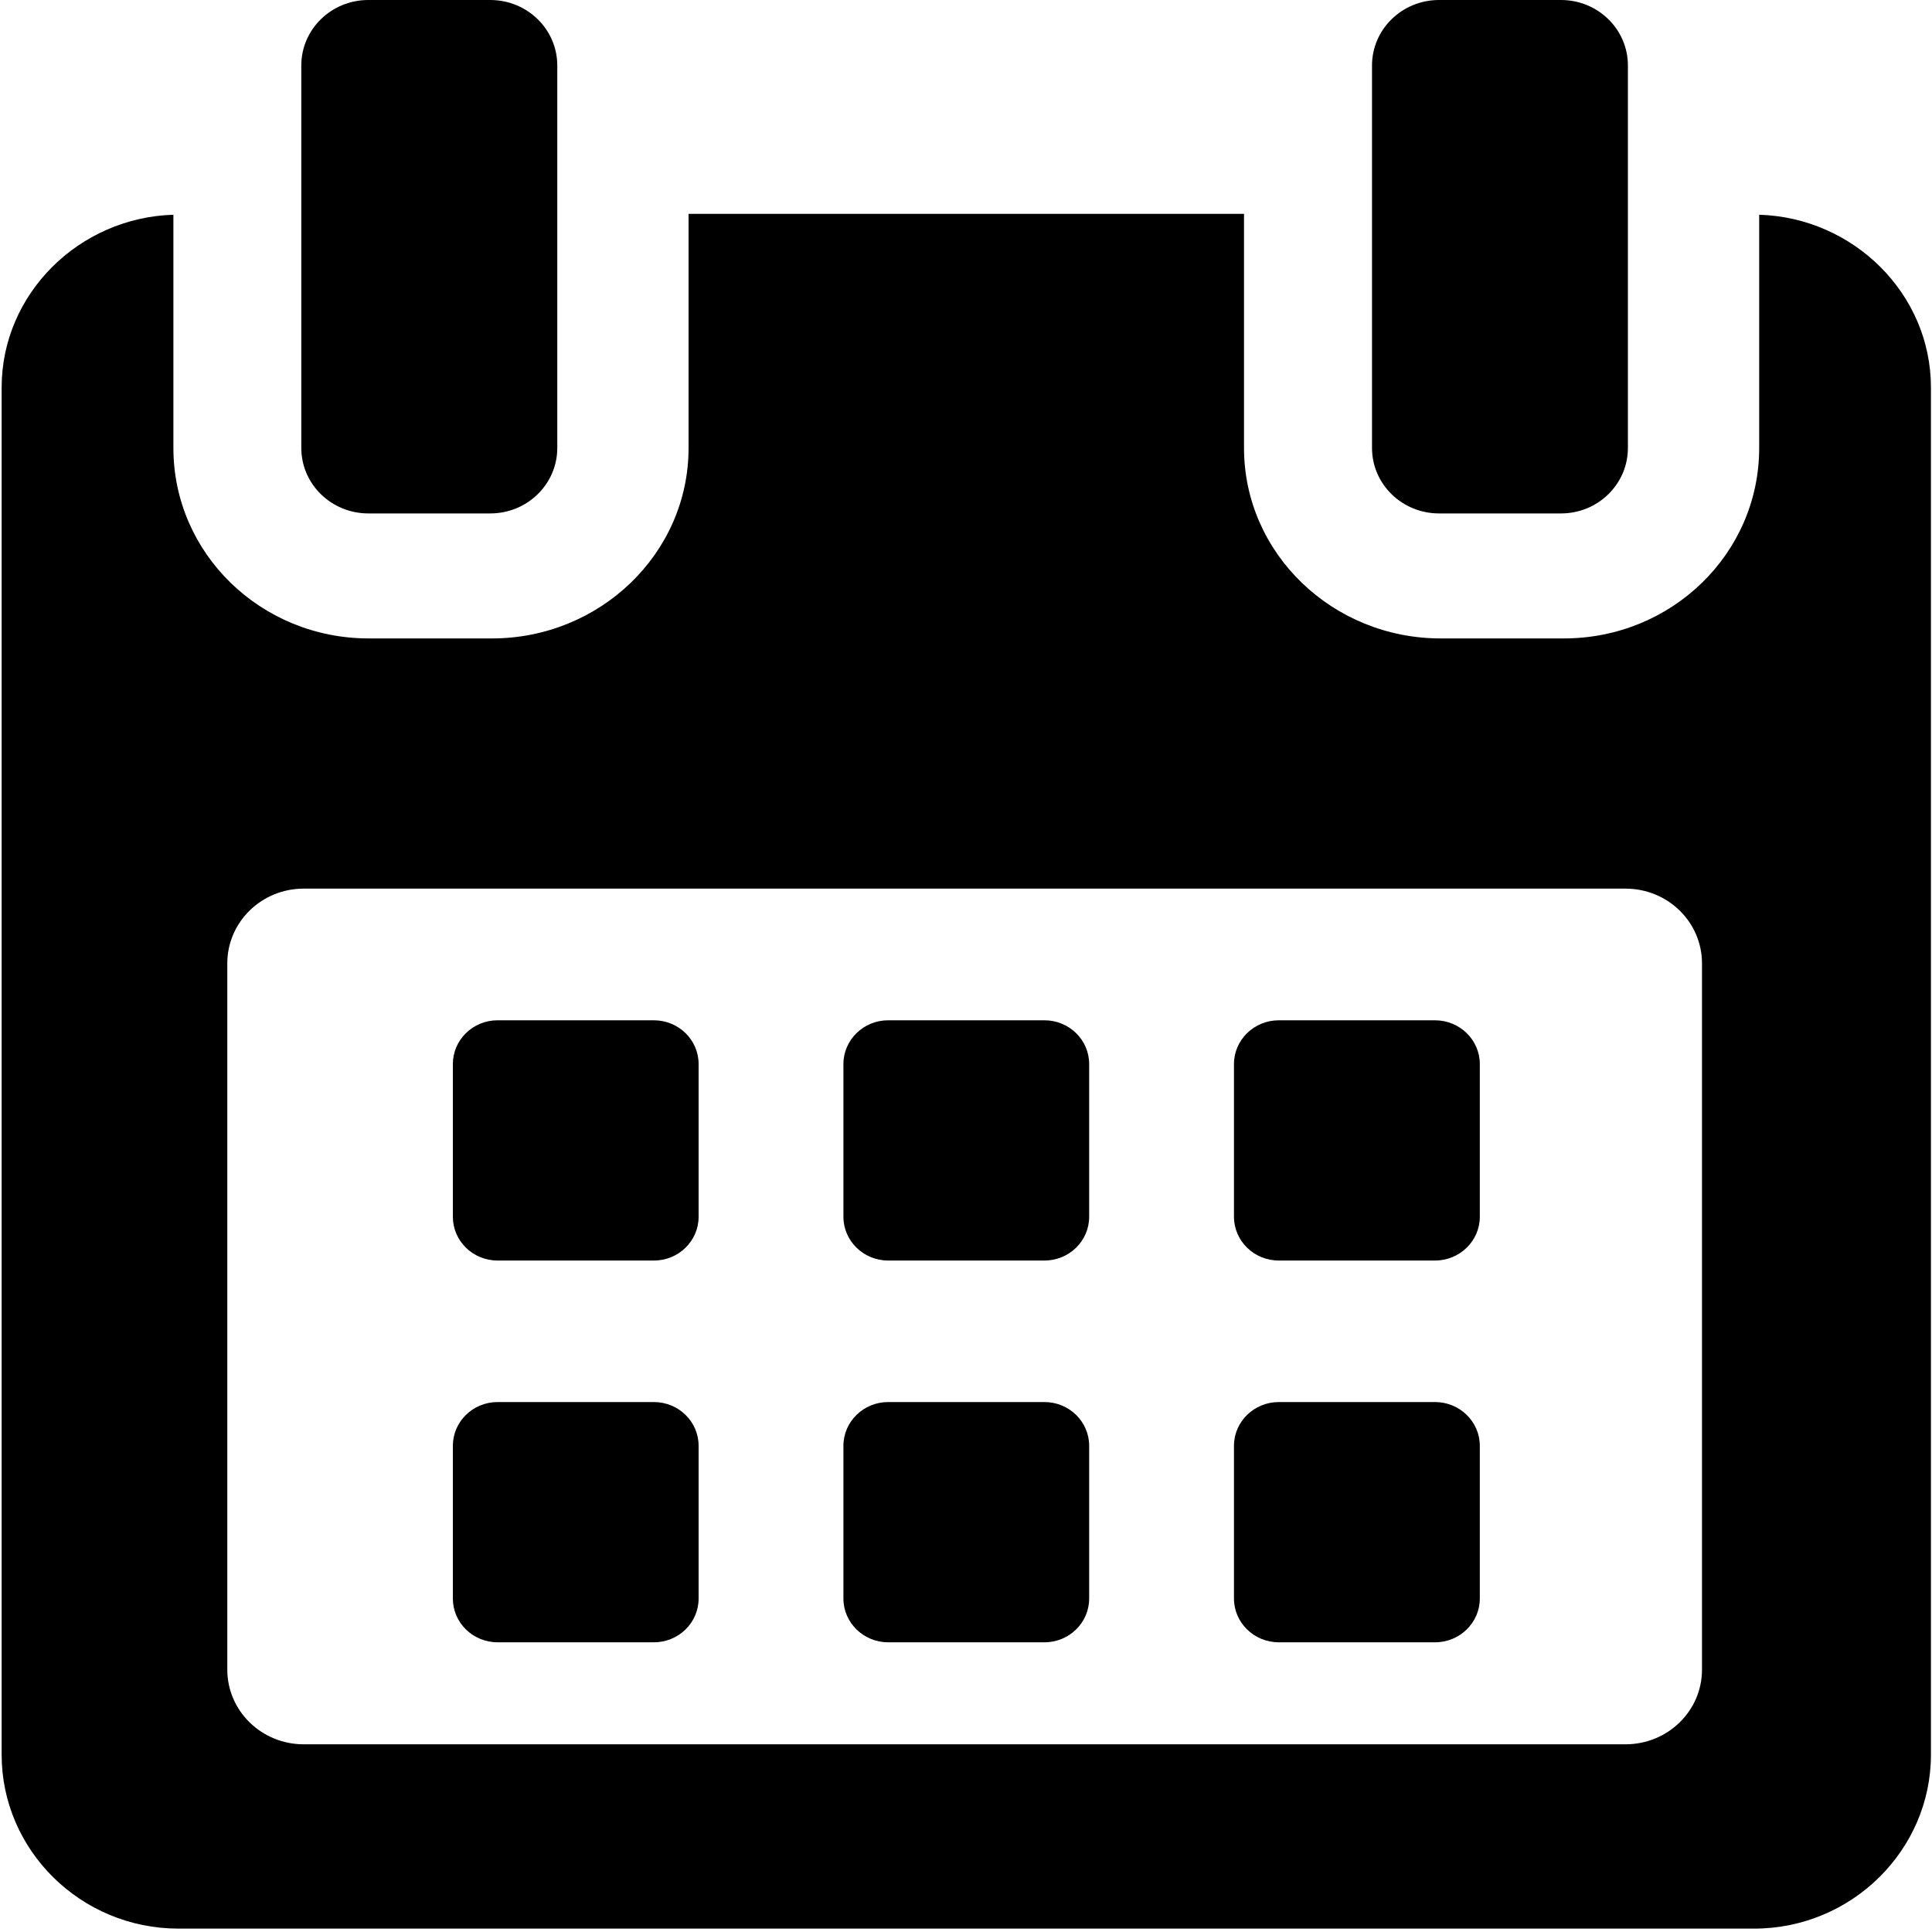
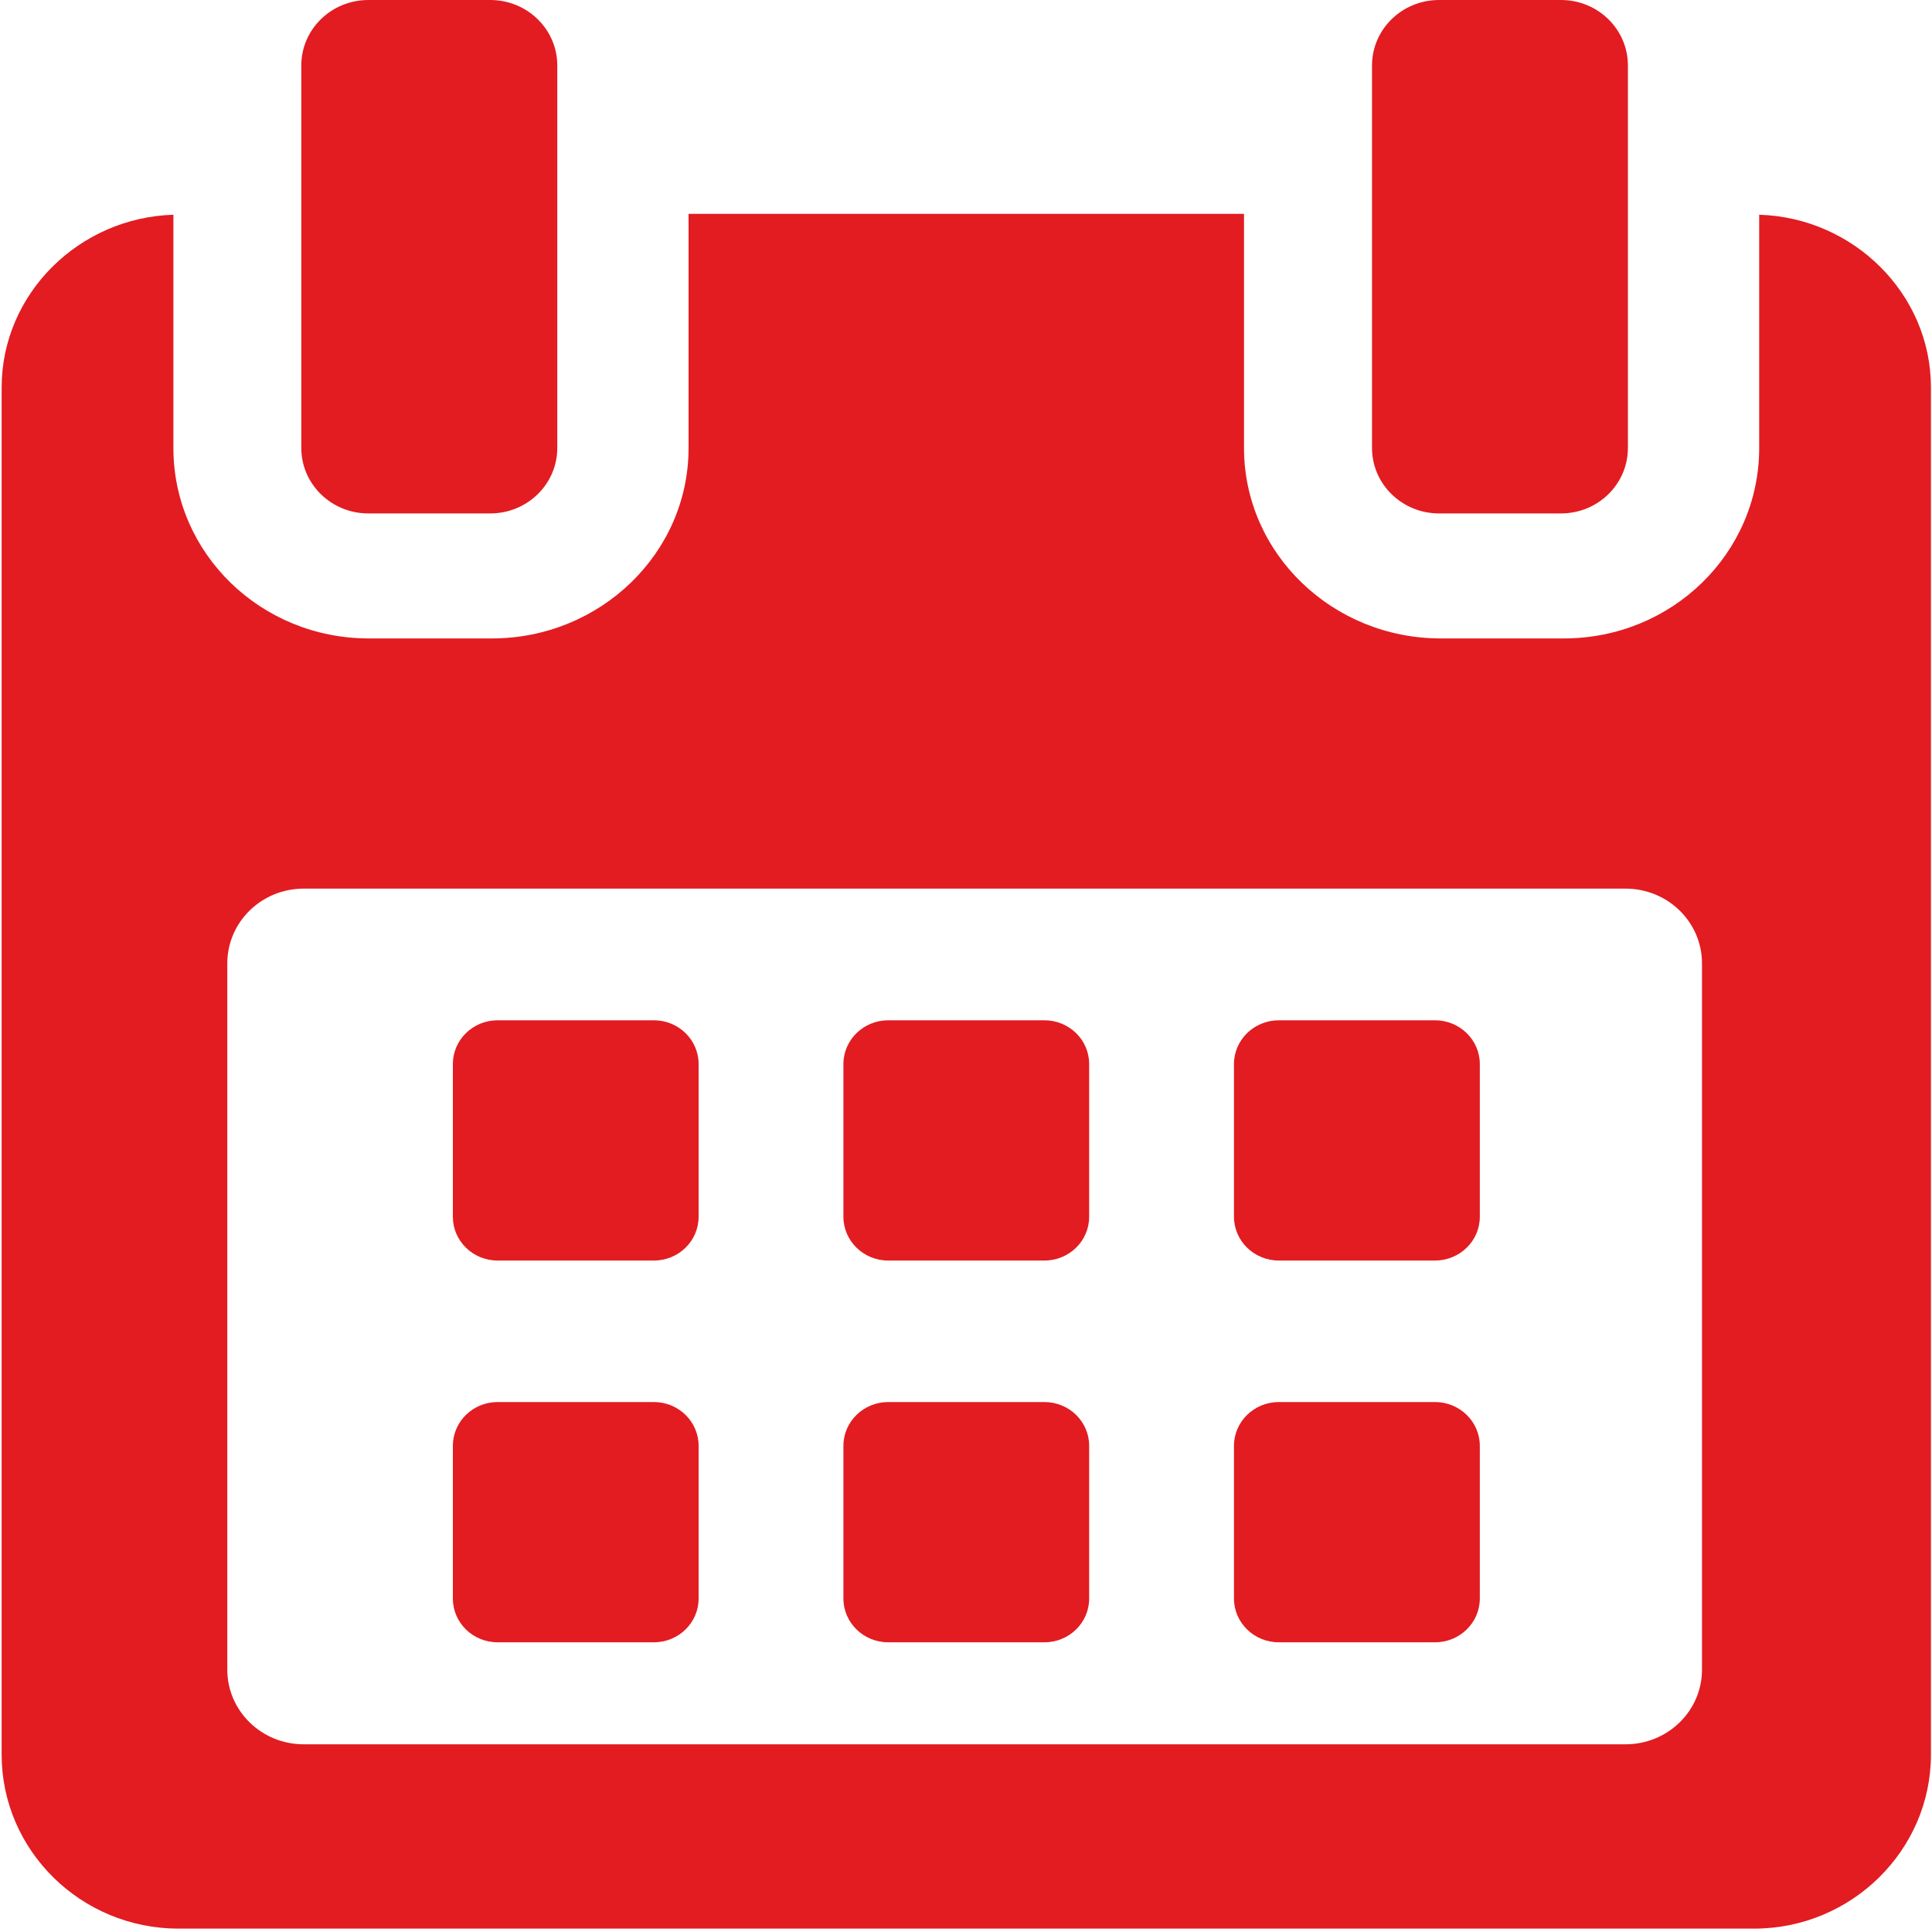
<svg xmlns="http://www.w3.org/2000/svg" width="20px" height="20px" viewBox="0 0 20 20" version="1.1">
  <defs />
  <g id="Page-1" stroke="none" stroke-width="1" fill="none" fill-rule="evenodd">
-     <g id="Profile---Upcoming-Events-(Event-Details)" transform="translate(-363, -306)" fill="#000000" fill-rule="nonzero">
+     <g id="Profile---Upcoming-Events-(Event-Details)" transform="translate(-363, -306)" fill="#E21C21" fill-rule="nonzero">
      <g id="calendar" transform="translate(363, 306)">
        <path d="M7.232,11.015 C7.232,10.765 7.025,10.562 6.769,10.562 L5.151,10.562 C4.895,10.562 4.688,10.765 4.688,11.015 L4.688,12.596 C4.688,12.846 4.895,13.049 5.151,13.049 L6.769,13.049 C7.025,13.049 7.232,12.846 7.232,12.596 L7.232,11.015 Z" id="Shape" />
        <path d="M11.275,11.015 C11.275,10.765 11.068,10.562 10.812,10.562 L9.194,10.562 C8.939,10.562 8.731,10.765 8.731,11.015 L8.731,12.596 C8.731,12.846 8.939,13.049 9.194,13.049 L10.812,13.049 C11.068,13.049 11.275,12.846 11.275,12.596 L11.275,11.015 Z" id="Shape" />
        <path d="M15.319,11.015 C15.319,10.765 15.111,10.562 14.855,10.562 L13.238,10.562 C12.982,10.562 12.774,10.765 12.774,11.015 L12.774,12.596 C12.774,12.846 12.982,13.049 13.238,13.049 L14.855,13.049 C15.111,13.049 15.319,12.846 15.319,12.596 L15.319,11.015 Z" id="Shape" />
        <path d="M7.232,14.967 C7.232,14.717 7.025,14.514 6.769,14.514 L5.151,14.514 C4.895,14.514 4.688,14.717 4.688,14.967 L4.688,16.548 C4.688,16.798 4.895,17.001 5.151,17.001 L6.769,17.001 C7.025,17.001 7.232,16.798 7.232,16.548 L7.232,14.967 Z" id="Shape" />
        <path d="M11.275,14.967 C11.275,14.717 11.068,14.514 10.812,14.514 L9.194,14.514 C8.939,14.514 8.731,14.717 8.731,14.967 L8.731,16.548 C8.731,16.798 8.939,17.001 9.194,17.001 L10.812,17.001 C11.068,17.001 11.275,16.798 11.275,16.548 L11.275,14.967 Z" id="Shape" />
        <path d="M15.319,14.967 C15.319,14.717 15.111,14.514 14.856,14.514 L13.238,14.514 C12.982,14.514 12.774,14.717 12.774,14.967 L12.774,16.548 C12.774,16.798 12.982,17.001 13.238,17.001 L14.856,17.001 C15.111,17.001 15.319,16.798 15.319,16.548 L15.319,14.967 Z" id="Shape" />
        <path d="M18.211,2.223 L18.211,4.638 C18.211,5.73 17.306,6.609 16.189,6.609 L14.913,6.609 C13.796,6.609 12.878,5.73 12.878,4.638 L12.878,2.214 L7.128,2.214 L7.128,4.638 C7.128,5.73 6.21,6.609 5.093,6.609 L3.817,6.609 C2.701,6.609 1.795,5.73 1.795,4.638 L1.795,2.223 C0.819,2.252 0.017,3.041 0.017,4.011 L0.017,18.165 C0.017,19.154 0.837,19.965 1.848,19.965 L18.158,19.965 C19.168,19.965 19.989,19.152 19.989,18.165 L19.989,4.011 C19.989,3.041 19.187,2.252 18.211,2.223 Z M17.619,17.284 C17.619,17.711 17.265,18.057 16.827,18.057 L3.144,18.057 C2.707,18.057 2.353,17.711 2.353,17.284 L2.353,9.973 C2.353,9.545 2.707,9.199 3.144,9.199 L16.827,9.199 C17.265,9.199 17.619,9.545 17.619,9.973 L17.619,17.284 Z" id="Shape" />
        <path d="M3.813,5.315 L5.075,5.315 C5.458,5.315 5.769,5.012 5.769,4.637 L5.769,0.678 C5.769,0.303 5.458,0 5.075,0 L3.813,0 C3.43,0 3.119,0.303 3.119,0.678 L3.119,4.637 C3.119,5.012 3.43,5.315 3.813,5.315 Z" id="Shape" />
        <path d="M14.897,5.315 L16.159,5.315 C16.542,5.315 16.852,5.012 16.852,4.637 L16.852,0.678 C16.852,0.303 16.542,0 16.159,0 L14.897,0 C14.514,0 14.203,0.303 14.203,0.678 L14.203,4.637 C14.203,5.012 14.514,5.315 14.897,5.315 Z" id="Shape" />
      </g>
    </g>
  </g>
</svg>
